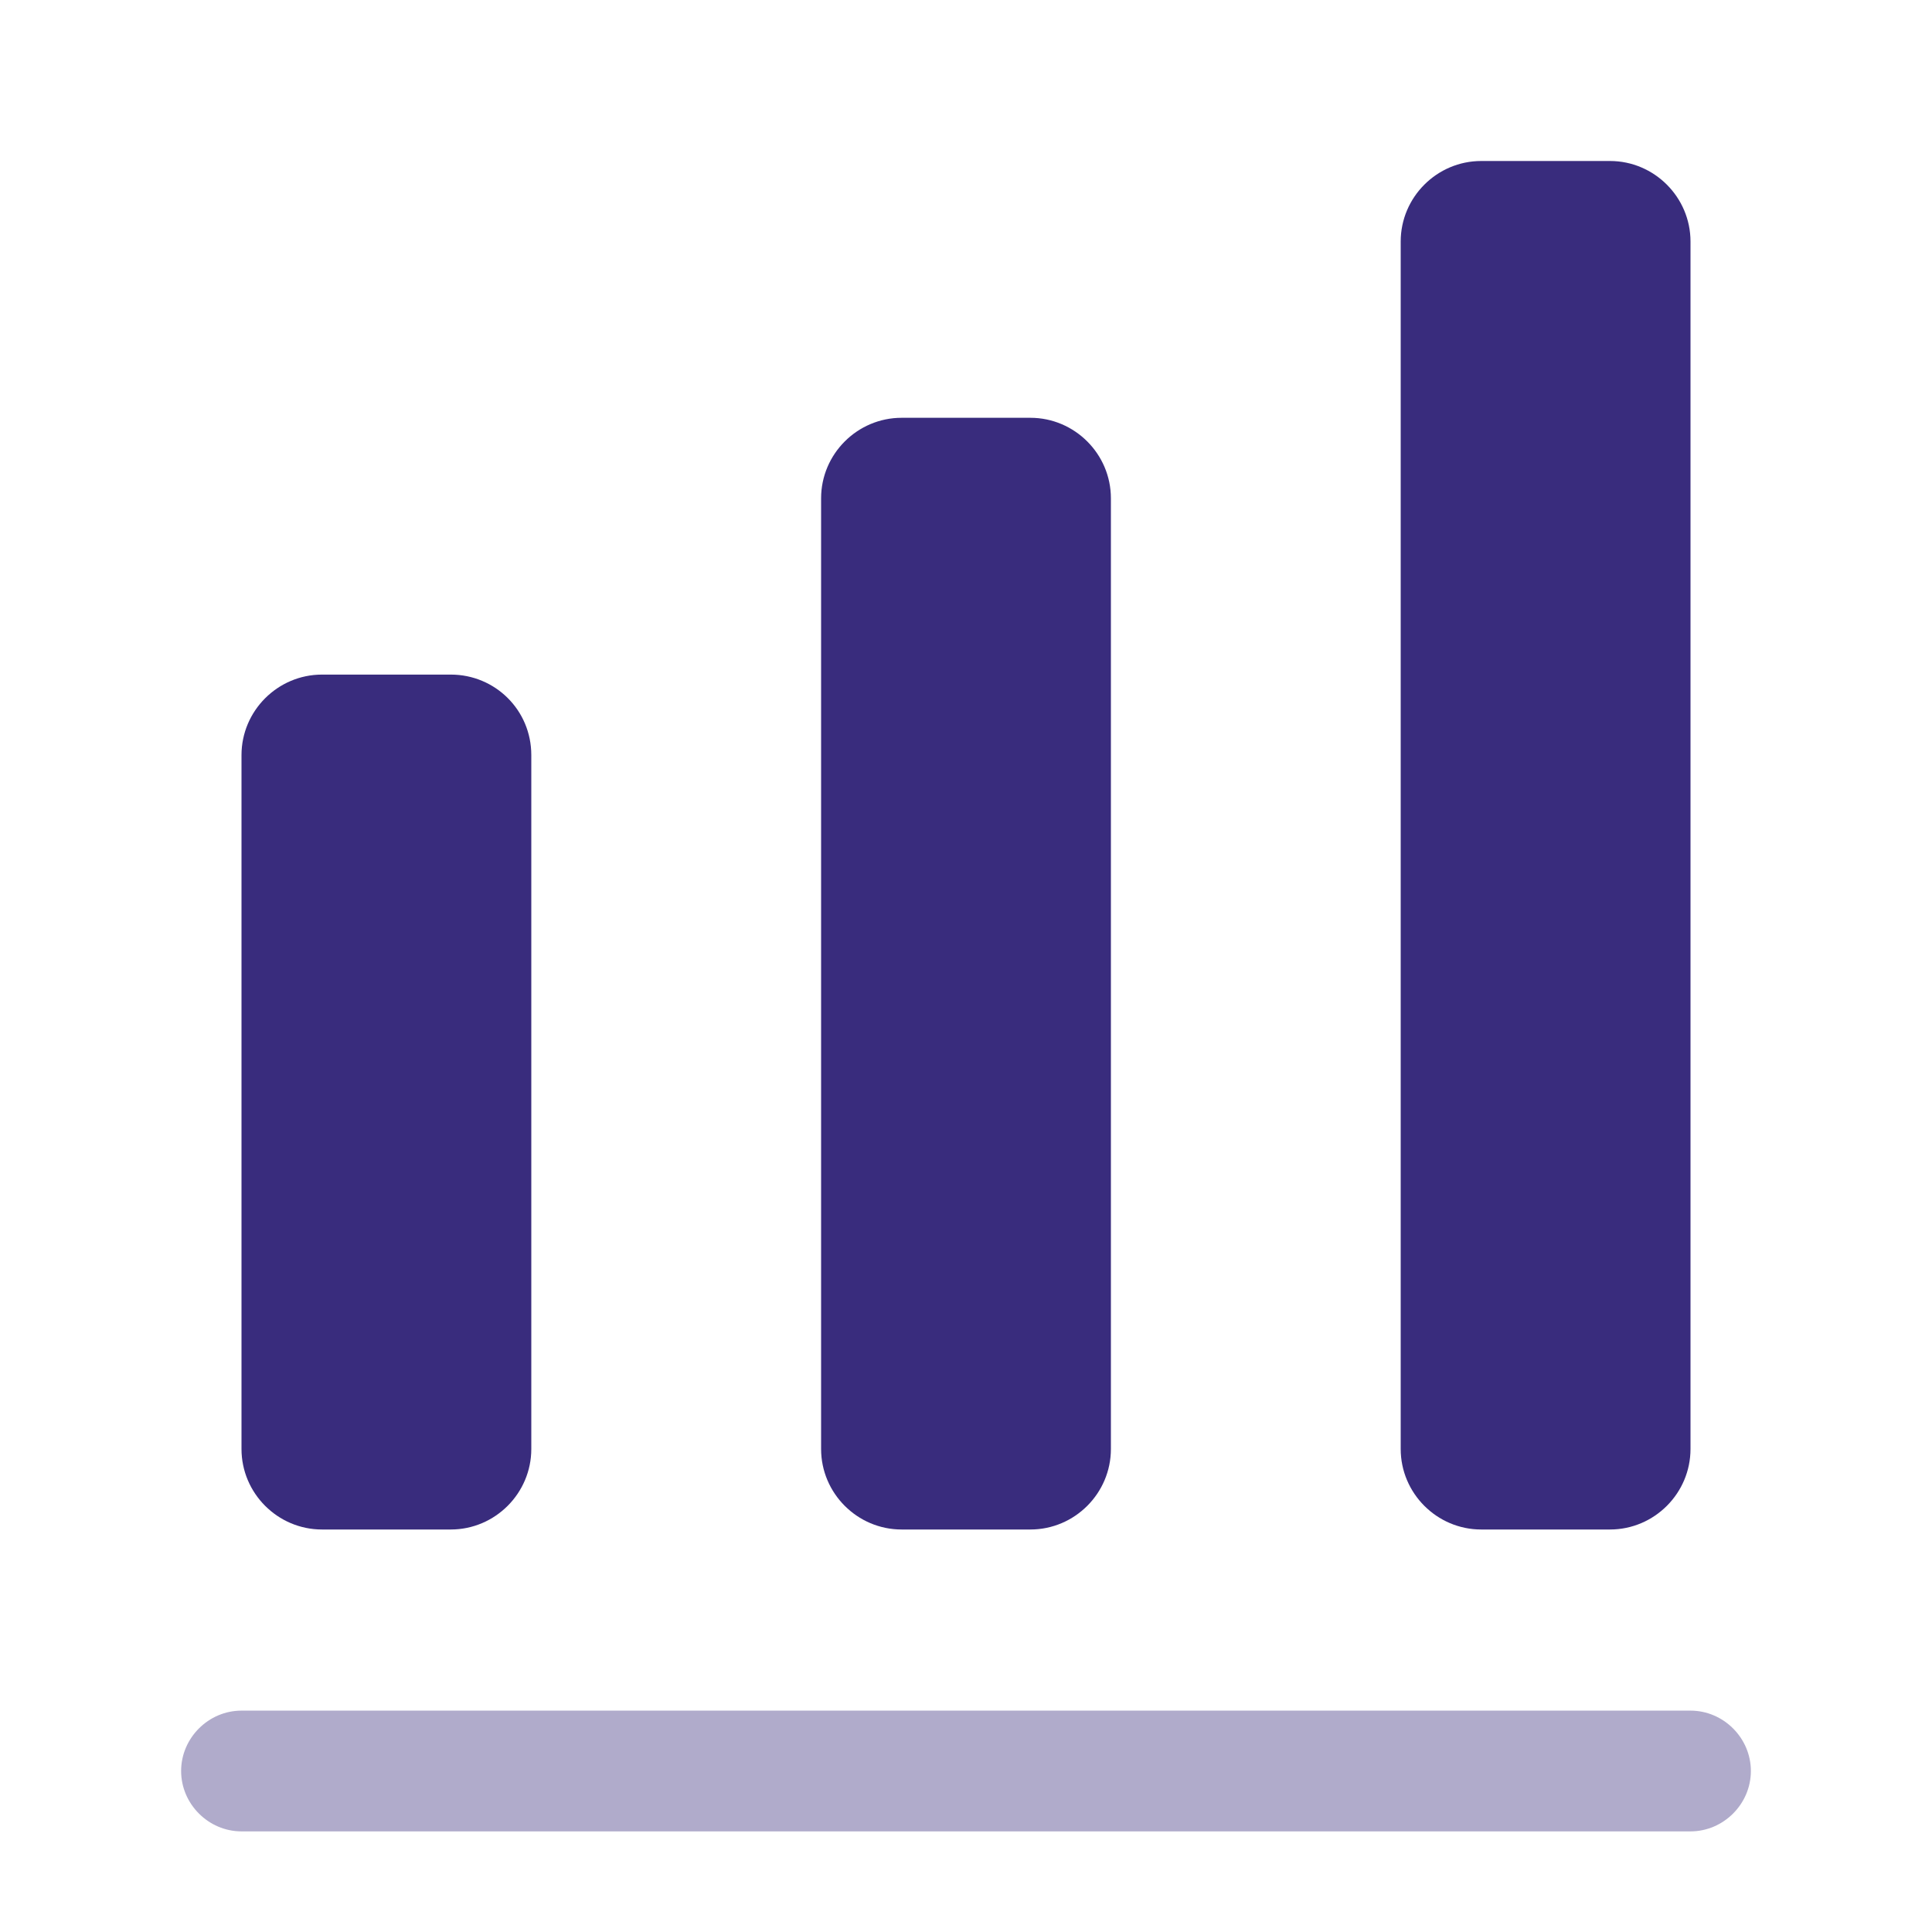
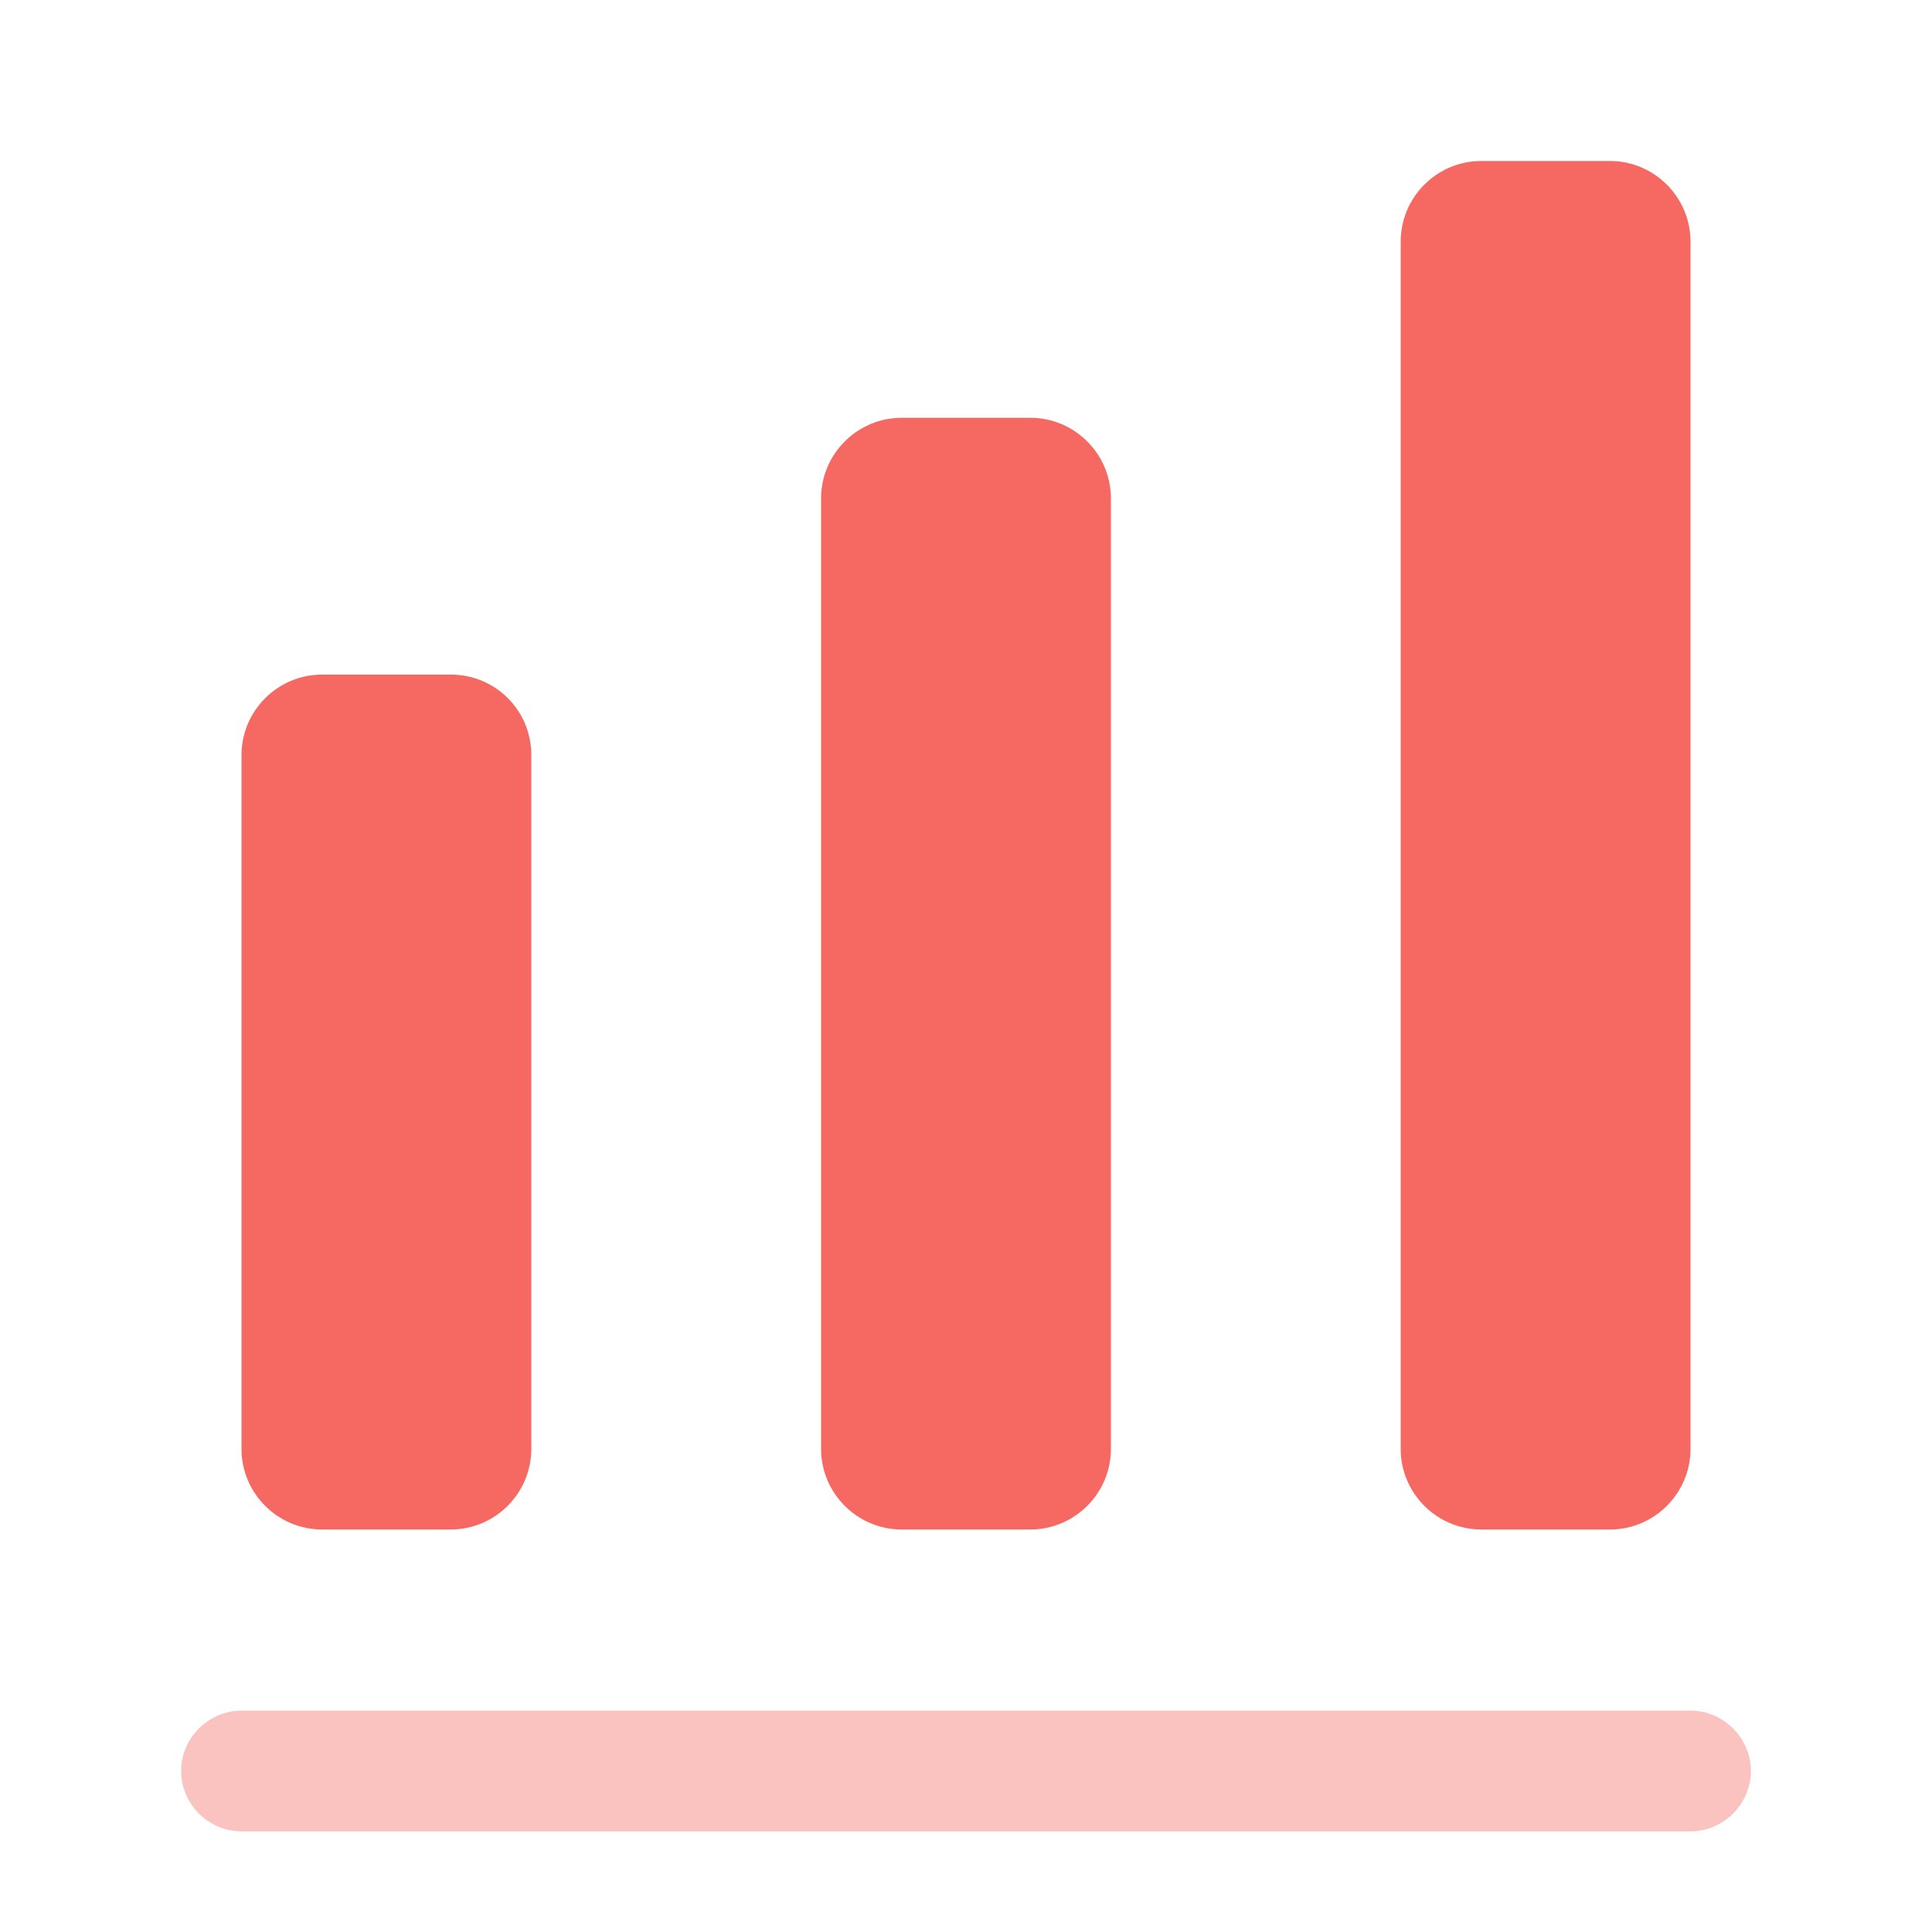
<svg xmlns="http://www.w3.org/2000/svg" fill="none" height="24" viewBox="0 0 24 24" width="24">
-   <path d="M21 22.75H3C2.59 22.75 2.25 22.41 2.25 22C2.25 21.59 2.59 21.25 3 21.25H21C21.41 21.25 21.75 21.59 21.75 22C21.75 22.41 21.41 22.75 21 22.75Z" fill="#392C7D" opacity="0.4" />
-   <path d="M5.6 8.38H4C3.45 8.38 3 8.83 3 9.38V18C3 18.55 3.45 19 4 19H5.6C6.15 19 6.6 18.55 6.6 18V9.38C6.6 8.82 6.15 8.38 5.6 8.38Z" fill="#392C7D" />
-   <path d="M12.8 5.19H11.2C10.65 5.19 10.2 5.64 10.2 6.19V18C10.2 18.55 10.65 19 11.2 19H12.8C13.35 19 13.8 18.55 13.8 18V6.19C13.8 5.64 13.35 5.19 12.8 5.19Z" fill="#392C7D" />
-   <path d="M20 2H18.4C17.85 2 17.4 2.45 17.4 3V18C17.4 18.55 17.85 19 18.4 19H20C20.55 19 21 18.55 21 18V3C21 2.45 20.55 2 20 2Z" fill="#392C7D" />
+   <path d="M21 22.75H3C2.59 22.75 2.25 22.41 2.25 22C2.25 21.59 2.59 21.25 3 21.25H21C21.41 21.25 21.75 21.59 21.75 22C21.75 22.41 21.41 22.75 21 22.75Z" fill="#F66962" opacity="0.4" />
+   <path d="M5.6 8.38H4C3.45 8.38 3 8.83 3 9.38V18C3 18.55 3.45 19 4 19H5.6C6.15 19 6.6 18.55 6.6 18V9.38C6.6 8.82 6.15 8.38 5.6 8.38Z" fill="#F66962" />
+   <path d="M12.8 5.19H11.2C10.65 5.19 10.2 5.64 10.2 6.19V18C10.2 18.55 10.65 19 11.2 19H12.8C13.35 19 13.8 18.55 13.8 18V6.19C13.8 5.64 13.35 5.19 12.8 5.19Z" fill="#F66962" />
+   <path d="M20 2H18.4C17.85 2 17.4 2.45 17.4 3V18C17.4 18.55 17.85 19 18.4 19H20C20.55 19 21 18.55 21 18V3C21 2.45 20.55 2 20 2Z" fill="#F66962" />
</svg>
